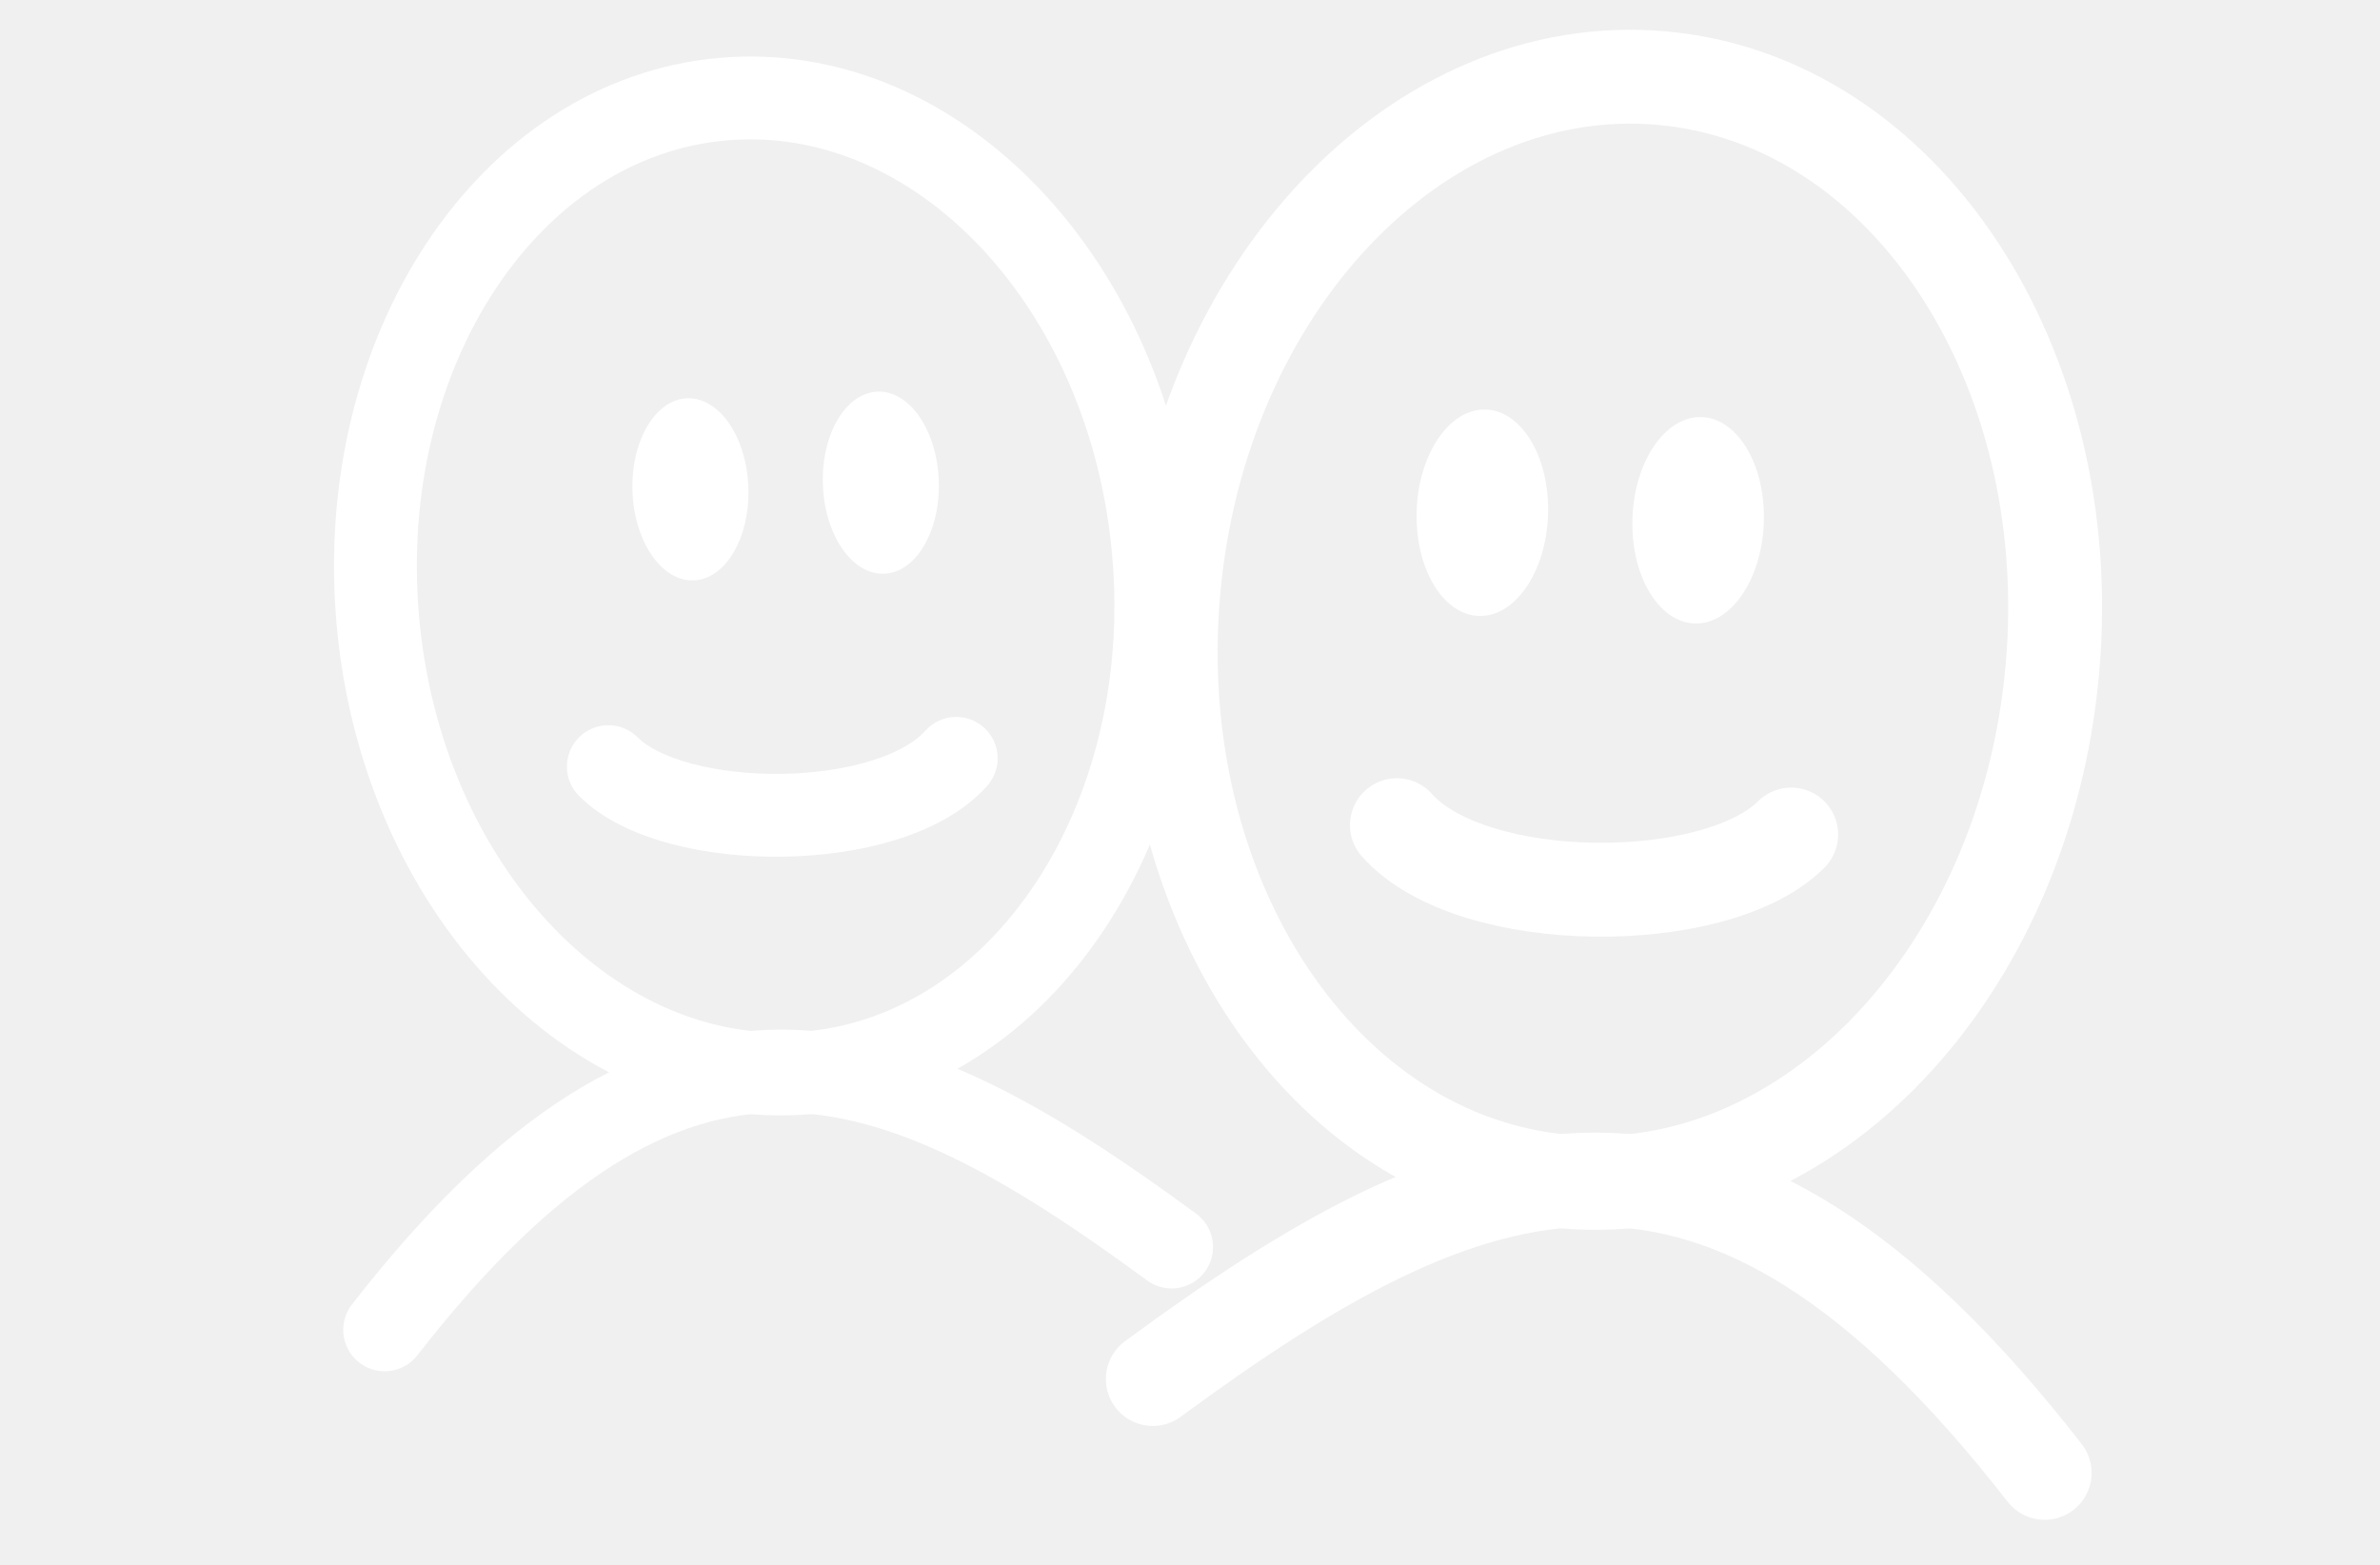
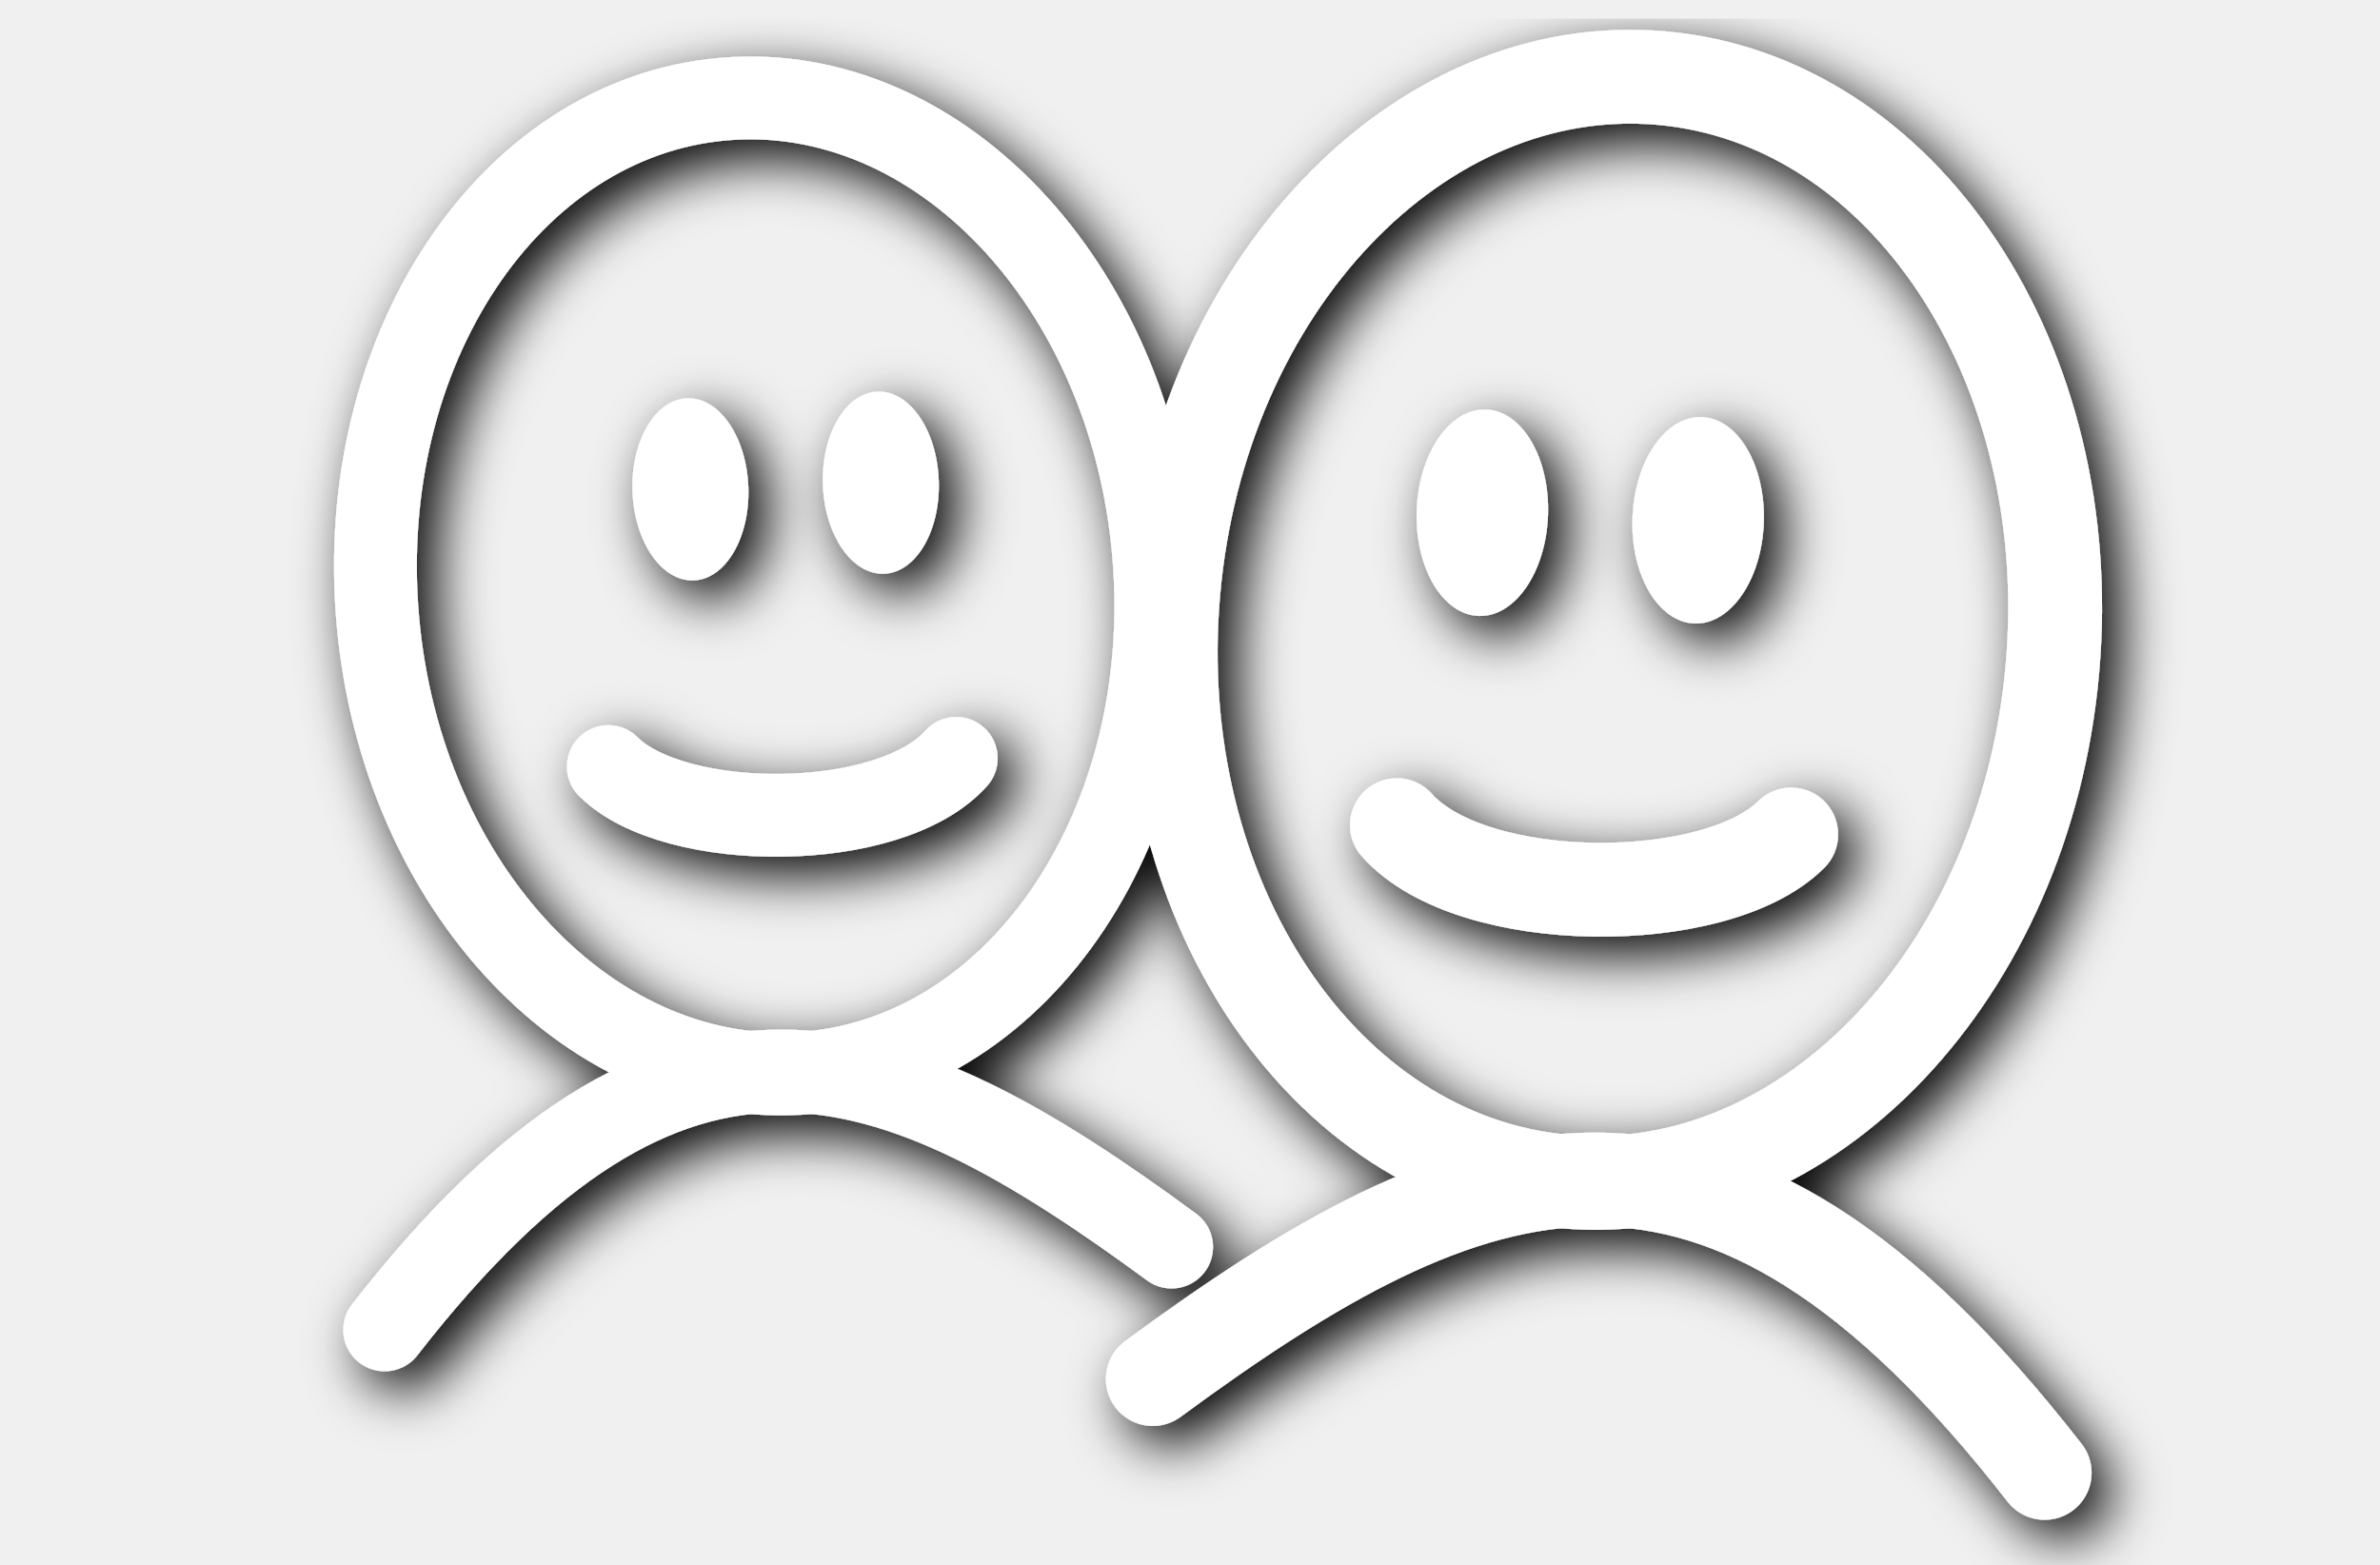
<svg xmlns="http://www.w3.org/2000/svg" version="1.0" width="108px" height="71px" viewBox="-50 -5 257 170" stroke="white" stroke-width="10" fill="none">
-   <g transform="scale(0.9, 0.9) translate(-45 0)">
-     <ellipse cx="75" cy="72" rx="47" ry="59" transform="rotate(-5)" />
-     <ellipse cx="70" cy="56" rx="7" ry="11" stroke="none" fill="white" transform="rotate(-2)" />
-     <ellipse cx="93" cy="56" rx="7" ry="11" stroke="none" fill="white" transform="rotate(-2)" />
-     <path stroke-linecap="round" d="M62 87 C70 95, 96 95, 104 86" />
-     <path stroke-linecap="round" d="M35 155 C70 110, 96 120, 130 145" />
-   </g>
-   <g transform="scale(-1.02,1.02) translate(-203 -3)">
-     <ellipse cx="75" cy="72" rx="47" ry="59" transform="rotate(-5)" />
-     <ellipse cx="70" cy="56" rx="7" ry="11" stroke="none" fill="white" transform="rotate(-2)" />
-     <ellipse cx="93" cy="56" rx="7" ry="11" stroke="none" fill="white" transform="rotate(-2)" />
-     <path stroke-linecap="round" d="M62 87 C70 95, 96 95, 104 86" />
-     <path stroke-linecap="round" d="M35 155 C70 110, 96 120, 130 145" />
+   <defs>
+     <filter id="shadow">
+       <feDropShadow dx="2" dy="2" stdDeviation="3" />
+     </filter>
+   </defs>
+   <g filter="url(#shadow)">
+     <g transform="scale(0.9, 0.9) translate(-45 0)">
+       <ellipse cx="75" cy="72" rx="47" ry="59" transform="rotate(-5)" />
+       <ellipse cx="70" cy="56" rx="7" ry="11" stroke="none" fill="white" transform="rotate(-2)" />
+       <ellipse cx="93" cy="56" rx="7" ry="11" stroke="none" fill="white" transform="rotate(-2)" />
+       <path stroke-linecap="round" d="M62 87 C70 95, 96 95, 104 86" />
+       <path stroke-linecap="round" d="M35 155 C70 110, 96 120, 130 145" />
+     </g>
+     <g transform="scale(-1.02,1.02) translate(-203 -3)">
+       <ellipse cx="75" cy="72" rx="47" ry="59" transform="rotate(-5)" />
+       <ellipse cx="70" cy="56" rx="7" ry="11" stroke="none" fill="white" transform="rotate(-2)" />
+       <ellipse cx="93" cy="56" rx="7" ry="11" stroke="none" fill="white" transform="rotate(-2)" />
+       <path stroke-linecap="round" d="M62 87 C70 95, 96 95, 104 86" />
+       <path stroke-linecap="round" d="M35 155 C70 110, 96 120, 130 145" />
+     </g>
  </g>
</svg>
